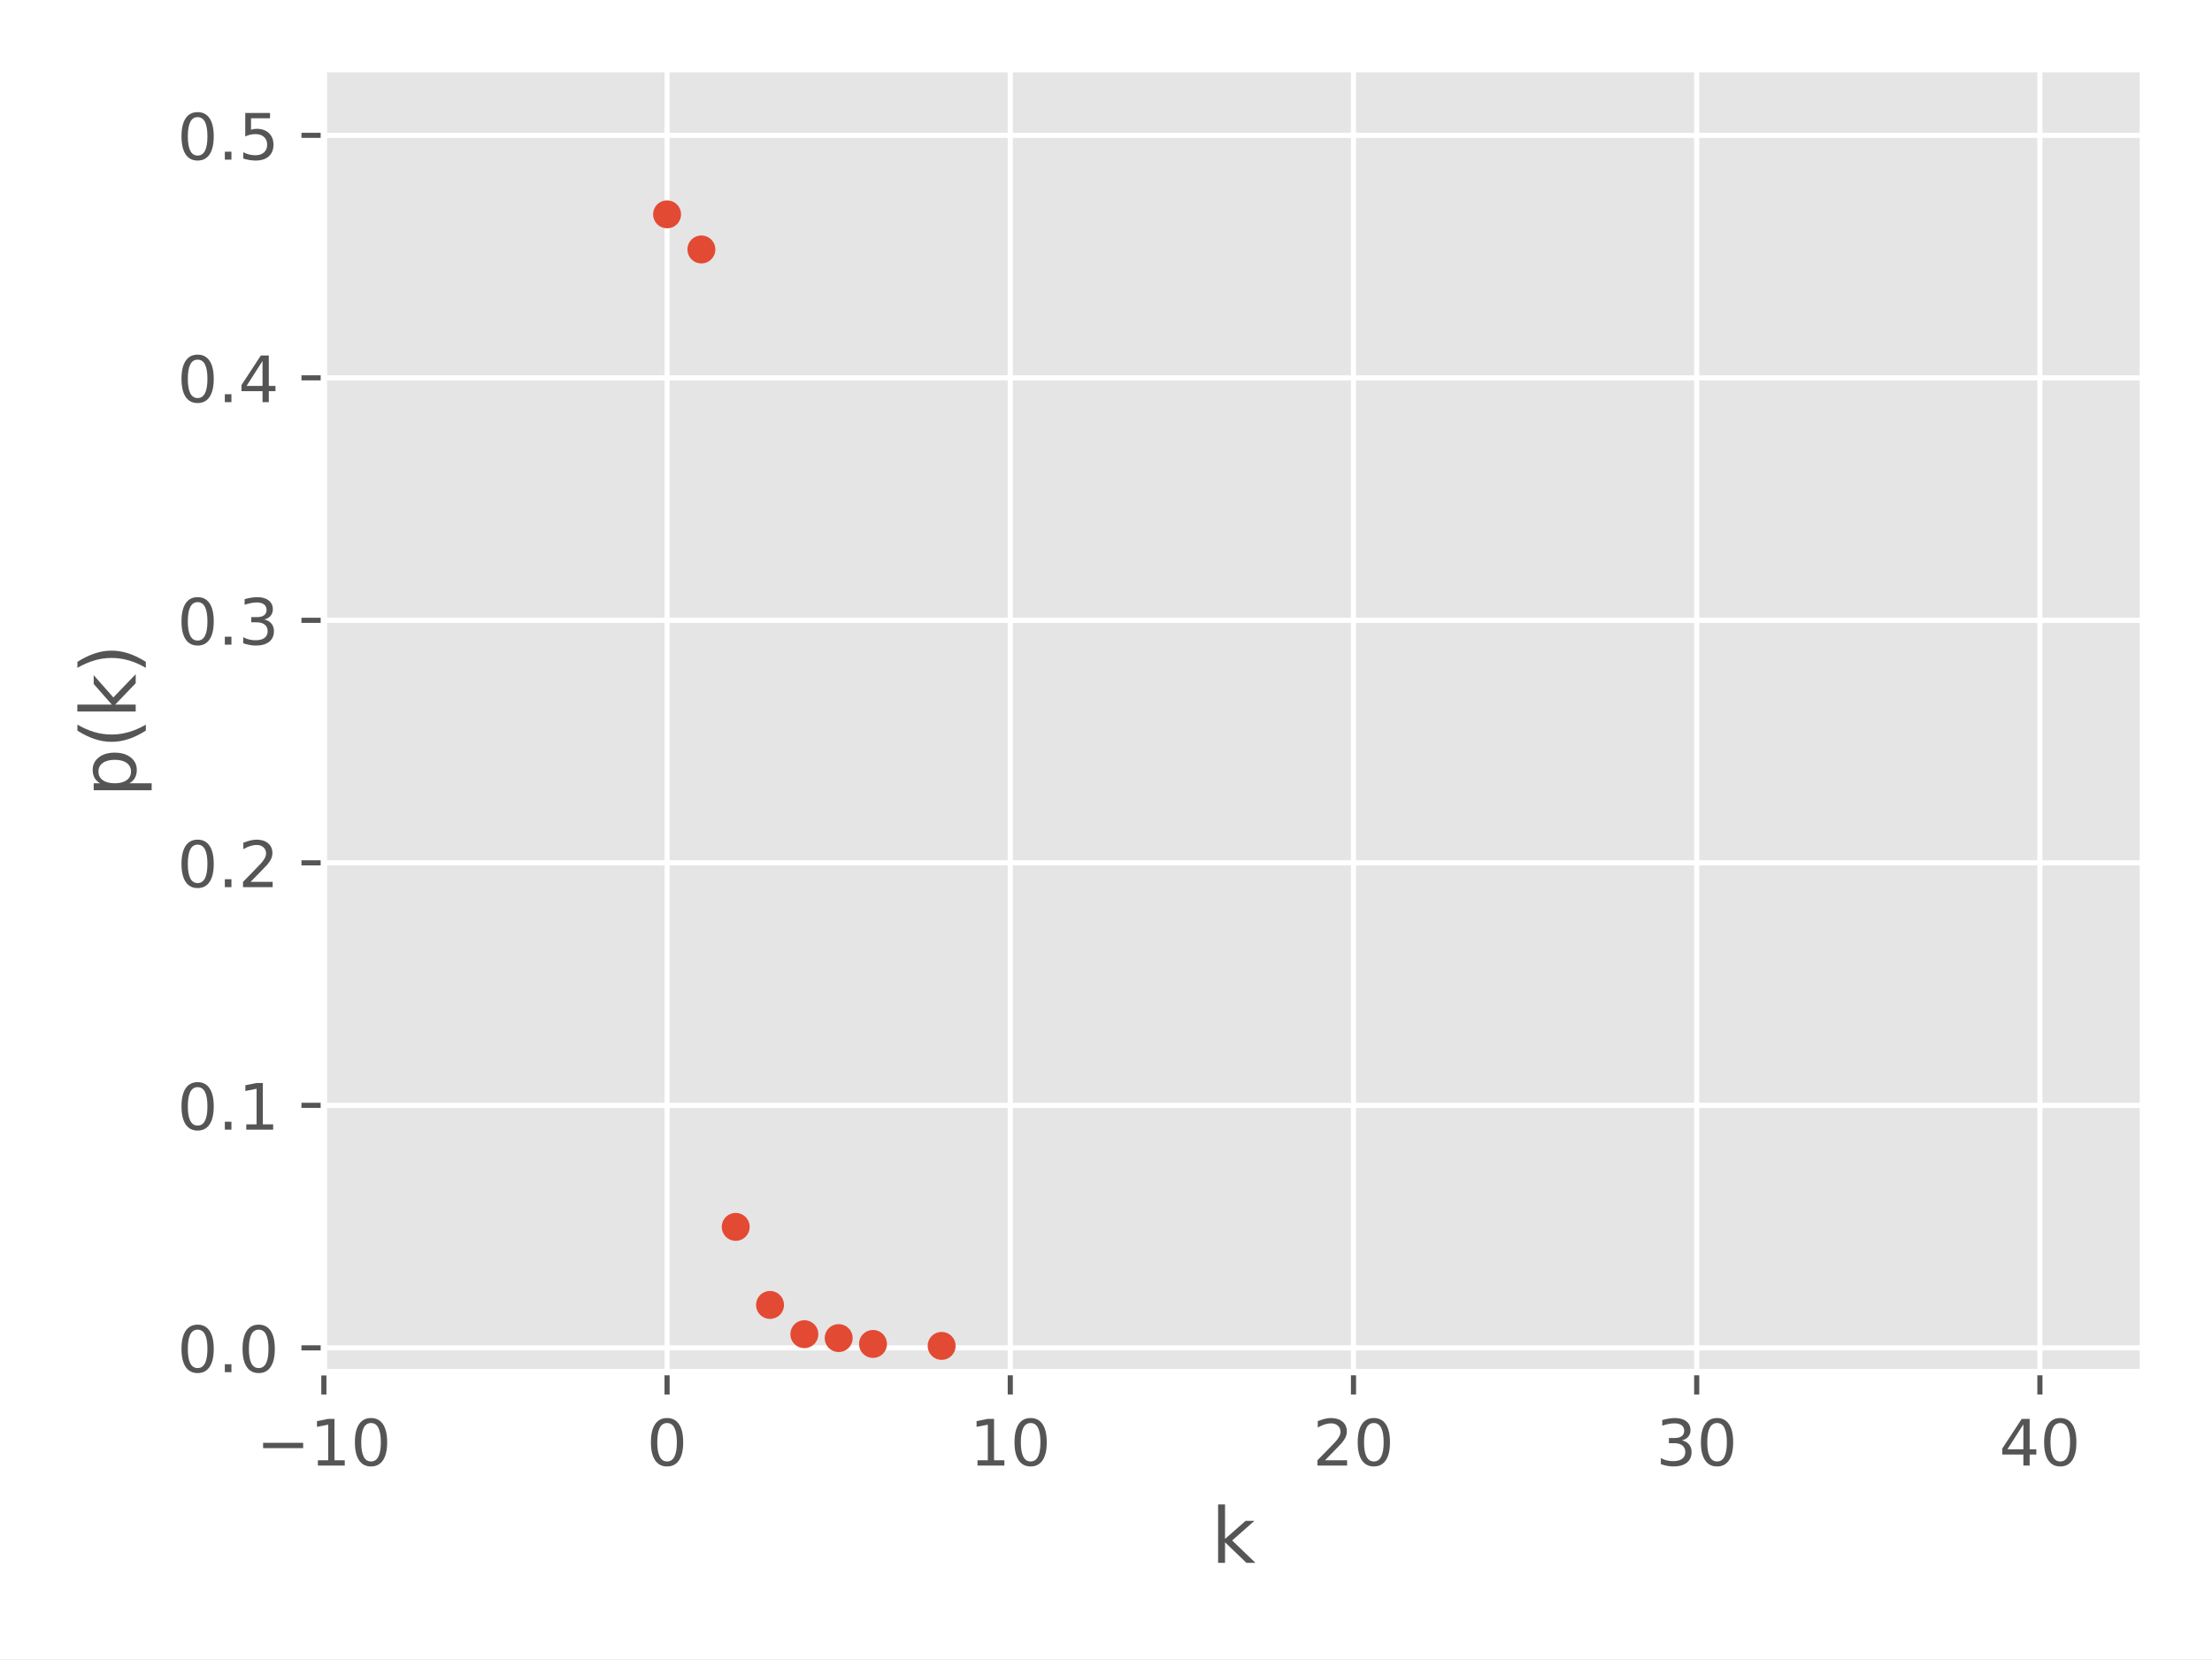
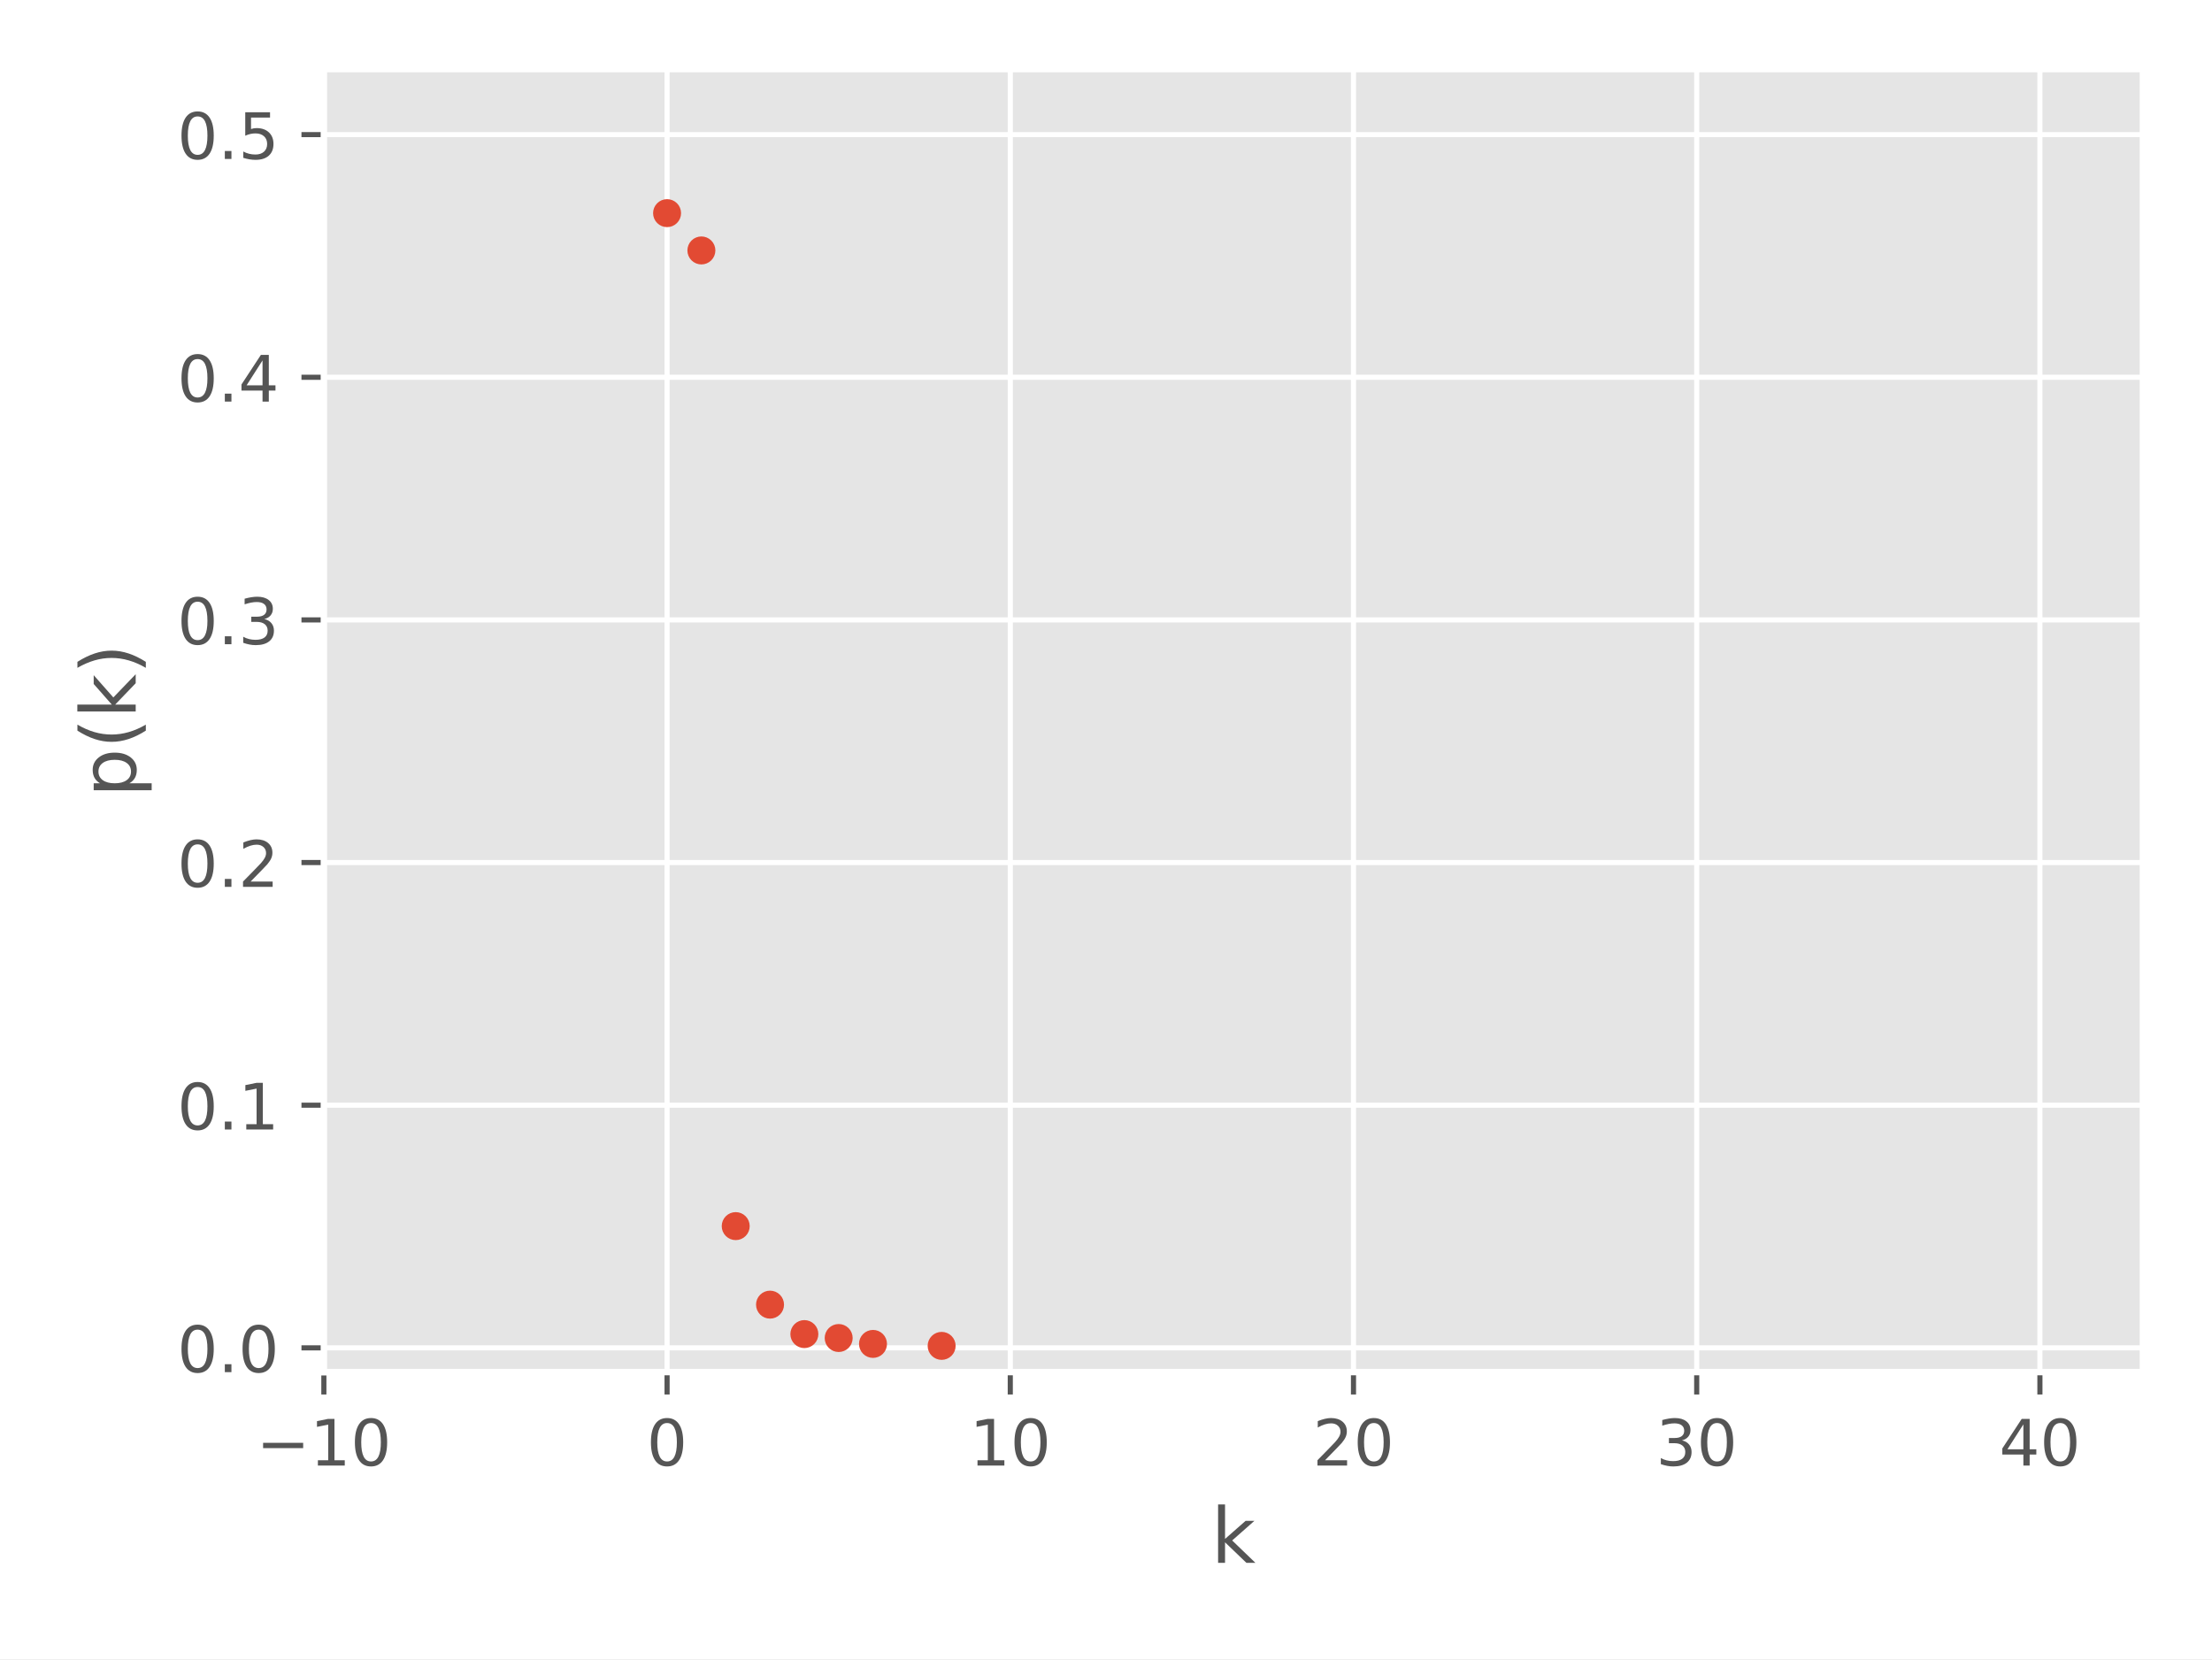
<svg xmlns="http://www.w3.org/2000/svg" xmlns:xlink="http://www.w3.org/1999/xlink" width="345.6pt" height="259.2pt" viewBox="0 0 345.6 259.2" version="1.1">
  <defs>
    <style type="text/css">*{stroke-linejoin: round; stroke-linecap: butt}</style>
  </defs>
  <g id="figure_1">
    <g id="patch_1">
      <path d="M 0 259.2  L 345.6 259.2  L 345.6 0  L 0 0  z " style="fill: #ffffff" />
    </g>
    <g id="axes_1">
      <g id="patch_2">
        <path d="M 50.6 214.36  L 334.8 214.36  L 334.8 10.8  L 50.6 10.8  z " style="fill: #e5e5e5" />
      </g>
      <g id="matplotlib.axis_1">
        <g id="xtick_1">
          <g id="line2d_1">
-             <path d="M 50.6 214.36  L 50.6 10.8  " clip-path="url(#p33c47119f6)" style="fill: none; stroke: #ffffff; stroke-width: 0.8; stroke-linecap: square" />
+             <path d="M 50.6 214.36  L 50.6 10.8  " clip-path="url(#pd16b89f189)" style="fill: none; stroke: #ffffff; stroke-width: 0.8; stroke-linecap: square" />
          </g>
          <g id="line2d_2">
            <defs>
-               <path id="m9c64294868" d="M 0 0  L 0 3.5  " style="stroke: #555555; stroke-width: 0.8" />
-             </defs>
-             <g>
-               <use xlink:href="#m9c64294868" x="50.6" y="214.36" style="fill: #555555; stroke: #555555; stroke-width: 0.8" />
+               <path id="md33d2de3c1" d="M 0 0  L 0 3.5  " style="stroke: #555555; stroke-width: 0.8" />
+             </defs>
+             <g>
+               <use xlink:href="#md33d2de3c1" x="50.6" y="214.36" style="fill: #555555; stroke: #555555; stroke-width: 0.8" />
            </g>
          </g>
          <g id="text_1">
            <g style="fill: #555555" transform="translate(40.04766 228.9584) scale(0.1 -0.1)">
              <defs>
                <path id="DejaVuSans-2212" d="M 678 2272  L 4684 2272  L 4684 1741  L 678 1741  L 678 2272  z " transform="scale(0.015625)" />
                <path id="DejaVuSans-31" d="M 794 531  L 1825 531  L 1825 4091  L 703 3866  L 703 4441  L 1819 4666  L 2450 4666  L 2450 531  L 3481 531  L 3481 0  L 794 0  L 794 531  z " transform="scale(0.015625)" />
                <path id="DejaVuSans-30" d="M 2034 4250  Q 1547 4250 1301 3770  Q 1056 3291 1056 2328  Q 1056 1369 1301 889  Q 1547 409 2034 409  Q 2525 409 2770 889  Q 3016 1369 3016 2328  Q 3016 3291 2770 3770  Q 2525 4250 2034 4250  z M 2034 4750  Q 2819 4750 3233 4129  Q 3647 3509 3647 2328  Q 3647 1150 3233 529  Q 2819 -91 2034 -91  Q 1250 -91 836 529  Q 422 1150 422 2328  Q 422 3509 836 4129  Q 1250 4750 2034 4750  z " transform="scale(0.015625)" />
              </defs>
              <use xlink:href="#DejaVuSans-2212" />
              <use xlink:href="#DejaVuSans-31" x="83.789" />
              <use xlink:href="#DejaVuSans-30" x="147.412" />
            </g>
          </g>
        </g>
        <g id="xtick_2">
          <g id="line2d_3">
-             <path d="M 104.223 214.36  L 104.223 10.8  " clip-path="url(#p33c47119f6)" style="fill: none; stroke: #ffffff; stroke-width: 0.8; stroke-linecap: square" />
+             <path d="M 104.223 214.36  L 104.223 10.8  " clip-path="url(#pd16b89f189)" style="fill: none; stroke: #ffffff; stroke-width: 0.8; stroke-linecap: square" />
          </g>
          <g id="line2d_4">
            <g>
-               <use xlink:href="#m9c64294868" x="104.223" y="214.36" style="fill: #555555; stroke: #555555; stroke-width: 0.8" />
+               <use xlink:href="#md33d2de3c1" x="104.223" y="214.36" style="fill: #555555; stroke: #555555; stroke-width: 0.8" />
            </g>
          </g>
          <g id="text_2">
            <g style="fill: #555555" transform="translate(101.0414 228.9584) scale(0.1 -0.1)">
              <use xlink:href="#DejaVuSans-30" />
            </g>
          </g>
        </g>
        <g id="xtick_3">
          <g id="line2d_5">
-             <path d="M 157.845 214.36  L 157.845 10.8  " clip-path="url(#p33c47119f6)" style="fill: none; stroke: #ffffff; stroke-width: 0.8; stroke-linecap: square" />
+             <path d="M 157.845 214.36  L 157.845 10.8  " clip-path="url(#pd16b89f189)" style="fill: none; stroke: #ffffff; stroke-width: 0.8; stroke-linecap: square" />
          </g>
          <g id="line2d_6">
            <g>
-               <use xlink:href="#m9c64294868" x="157.845" y="214.36" style="fill: #555555; stroke: #555555; stroke-width: 0.8" />
+               <use xlink:href="#md33d2de3c1" x="157.845" y="214.36" style="fill: #555555; stroke: #555555; stroke-width: 0.8" />
            </g>
          </g>
          <g id="text_3">
            <g style="fill: #555555" transform="translate(151.4828 228.9584) scale(0.1 -0.1)">
              <use xlink:href="#DejaVuSans-31" />
              <use xlink:href="#DejaVuSans-30" x="63.623" />
            </g>
          </g>
        </g>
        <g id="xtick_4">
          <g id="line2d_7">
-             <path d="M 211.468 214.36  L 211.468 10.8  " clip-path="url(#p33c47119f6)" style="fill: none; stroke: #ffffff; stroke-width: 0.8; stroke-linecap: square" />
+             <path d="M 211.468 214.36  L 211.468 10.8  " clip-path="url(#pd16b89f189)" style="fill: none; stroke: #ffffff; stroke-width: 0.8; stroke-linecap: square" />
          </g>
          <g id="line2d_8">
            <g>
-               <use xlink:href="#m9c64294868" x="211.468" y="214.36" style="fill: #555555; stroke: #555555; stroke-width: 0.8" />
+               <use xlink:href="#md33d2de3c1" x="211.468" y="214.36" style="fill: #555555; stroke: #555555; stroke-width: 0.8" />
            </g>
          </g>
          <g id="text_4">
            <g style="fill: #555555" transform="translate(205.1054 228.9584) scale(0.1 -0.1)">
              <defs>
                <path id="DejaVuSans-32" d="M 1228 531  L 3431 531  L 3431 0  L 469 0  L 469 531  Q 828 903 1448 1529  Q 2069 2156 2228 2338  Q 2531 2678 2651 2914  Q 2772 3150 2772 3378  Q 2772 3750 2511 3984  Q 2250 4219 1831 4219  Q 1534 4219 1204 4116  Q 875 4013 500 3803  L 500 4441  Q 881 4594 1212 4672  Q 1544 4750 1819 4750  Q 2544 4750 2975 4387  Q 3406 4025 3406 3419  Q 3406 3131 3298 2873  Q 3191 2616 2906 2266  Q 2828 2175 2409 1742  Q 1991 1309 1228 531  z " transform="scale(0.015625)" />
              </defs>
              <use xlink:href="#DejaVuSans-32" />
              <use xlink:href="#DejaVuSans-30" x="63.623" />
            </g>
          </g>
        </g>
        <g id="xtick_5">
          <g id="line2d_9">
-             <path d="M 265.091 214.36  L 265.091 10.8  " clip-path="url(#p33c47119f6)" style="fill: none; stroke: #ffffff; stroke-width: 0.8; stroke-linecap: square" />
+             <path d="M 265.091 214.36  L 265.091 10.8  " clip-path="url(#pd16b89f189)" style="fill: none; stroke: #ffffff; stroke-width: 0.8; stroke-linecap: square" />
          </g>
          <g id="line2d_10">
            <g>
-               <use xlink:href="#m9c64294868" x="265.091" y="214.36" style="fill: #555555; stroke: #555555; stroke-width: 0.8" />
+               <use xlink:href="#md33d2de3c1" x="265.091" y="214.36" style="fill: #555555; stroke: #555555; stroke-width: 0.8" />
            </g>
          </g>
          <g id="text_5">
            <g style="fill: #555555" transform="translate(258.7281 228.9584) scale(0.1 -0.1)">
              <defs>
                <path id="DejaVuSans-33" d="M 2597 2516  Q 3050 2419 3304 2112  Q 3559 1806 3559 1356  Q 3559 666 3084 287  Q 2609 -91 1734 -91  Q 1441 -91 1130 -33  Q 819 25 488 141  L 488 750  Q 750 597 1062 519  Q 1375 441 1716 441  Q 2309 441 2620 675  Q 2931 909 2931 1356  Q 2931 1769 2642 2001  Q 2353 2234 1838 2234  L 1294 2234  L 1294 2753  L 1863 2753  Q 2328 2753 2575 2939  Q 2822 3125 2822 3475  Q 2822 3834 2567 4026  Q 2313 4219 1838 4219  Q 1578 4219 1281 4162  Q 984 4106 628 3988  L 628 4550  Q 988 4650 1302 4700  Q 1616 4750 1894 4750  Q 2613 4750 3031 4423  Q 3450 4097 3450 3541  Q 3450 3153 3228 2886  Q 3006 2619 2597 2516  z " transform="scale(0.015625)" />
              </defs>
              <use xlink:href="#DejaVuSans-33" />
              <use xlink:href="#DejaVuSans-30" x="63.623" />
            </g>
          </g>
        </g>
        <g id="xtick_6">
          <g id="line2d_11">
-             <path d="M 318.713 214.36  L 318.713 10.8  " clip-path="url(#p33c47119f6)" style="fill: none; stroke: #ffffff; stroke-width: 0.8; stroke-linecap: square" />
+             <path d="M 318.713 214.36  L 318.713 10.8  " clip-path="url(#pd16b89f189)" style="fill: none; stroke: #ffffff; stroke-width: 0.8; stroke-linecap: square" />
          </g>
          <g id="line2d_12">
            <g>
-               <use xlink:href="#m9c64294868" x="318.713" y="214.36" style="fill: #555555; stroke: #555555; stroke-width: 0.8" />
+               <use xlink:href="#md33d2de3c1" x="318.713" y="214.36" style="fill: #555555; stroke: #555555; stroke-width: 0.8" />
            </g>
          </g>
          <g id="text_6">
            <g style="fill: #555555" transform="translate(312.3507 228.9584) scale(0.1 -0.1)">
              <defs>
                <path id="DejaVuSans-34" d="M 2419 4116  L 825 1625  L 2419 1625  L 2419 4116  z M 2253 4666  L 3047 4666  L 3047 1625  L 3713 1625  L 3713 1100  L 3047 1100  L 3047 0  L 2419 0  L 2419 1100  L 313 1100  L 313 1709  L 2253 4666  z " transform="scale(0.015625)" />
              </defs>
              <use xlink:href="#DejaVuSans-34" />
              <use xlink:href="#DejaVuSans-30" x="63.623" />
            </g>
          </g>
        </g>
        <g id="text_7">
          <g style="fill: #555555" transform="translate(189.2256 244.1562) scale(0.12 -0.12)">
            <defs>
              <path id="DejaVuSans-6b" d="M 581 4863  L 1159 4863  L 1159 1991  L 2875 3500  L 3609 3500  L 1753 1863  L 3688 0  L 2938 0  L 1159 1709  L 1159 0  L 581 0  L 581 4863  z " transform="scale(0.015625)" />
            </defs>
            <use xlink:href="#DejaVuSans-6b" />
          </g>
        </g>
      </g>
      <g id="matplotlib.axis_2">
        <g id="ytick_1">
          <g id="line2d_13">
-             <path d="M 50.6 210.571  L 334.8 210.571  " clip-path="url(#p33c47119f6)" style="fill: none; stroke: #ffffff; stroke-width: 0.8; stroke-linecap: square" />
+             <path d="M 50.6 210.569  L 334.8 210.569  " clip-path="url(#pd16b89f189)" style="fill: none; stroke: #ffffff; stroke-width: 0.8; stroke-linecap: square" />
          </g>
          <g id="line2d_14">
            <defs>
-               <path id="ma27d29f2ff" d="M 0 0  L -3.5 0  " style="stroke: #555555; stroke-width: 0.8" />
-             </defs>
-             <g>
-               <use xlink:href="#ma27d29f2ff" x="50.6" y="210.571" style="fill: #555555; stroke: #555555; stroke-width: 0.8" />
+               <path id="m29a1601324" d="M 0 0  L -3.5 0  " style="stroke: #555555; stroke-width: 0.8" />
+             </defs>
+             <g>
+               <use xlink:href="#m29a1601324" x="50.6" y="210.569" style="fill: #555555; stroke: #555555; stroke-width: 0.8" />
            </g>
          </g>
          <g id="text_8">
-             <g style="fill: #555555" transform="translate(27.69687 214.3706) scale(0.1 -0.1)">
+             <g style="fill: #555555" transform="translate(27.69687 214.3685) scale(0.1 -0.1)">
              <defs>
                <path id="DejaVuSans-2e" d="M 684 794  L 1344 794  L 1344 0  L 684 0  L 684 794  z " transform="scale(0.015625)" />
              </defs>
              <use xlink:href="#DejaVuSans-30" />
              <use xlink:href="#DejaVuSans-2e" x="63.623" />
              <use xlink:href="#DejaVuSans-30" x="95.41" />
            </g>
          </g>
        </g>
        <g id="ytick_2">
          <g id="line2d_15">
-             <path d="M 50.6 172.685  L 334.8 172.685  " clip-path="url(#p33c47119f6)" style="fill: none; stroke: #ffffff; stroke-width: 0.8; stroke-linecap: square" />
+             <path d="M 50.6 172.662  L 334.8 172.662  " clip-path="url(#pd16b89f189)" style="fill: none; stroke: #ffffff; stroke-width: 0.8; stroke-linecap: square" />
          </g>
          <g id="line2d_16">
            <g>
-               <use xlink:href="#ma27d29f2ff" x="50.6" y="172.685" style="fill: #555555; stroke: #555555; stroke-width: 0.8" />
+               <use xlink:href="#m29a1601324" x="50.6" y="172.662" style="fill: #555555; stroke: #555555; stroke-width: 0.8" />
            </g>
          </g>
          <g id="text_9">
-             <g style="fill: #555555" transform="translate(27.69687 176.4847) scale(0.1 -0.1)">
+             <g style="fill: #555555" transform="translate(27.69687 176.4609) scale(0.1 -0.1)">
              <use xlink:href="#DejaVuSans-30" />
              <use xlink:href="#DejaVuSans-2e" x="63.623" />
              <use xlink:href="#DejaVuSans-31" x="95.41" />
            </g>
          </g>
        </g>
        <g id="ytick_3">
          <g id="line2d_17">
-             <path d="M 50.6 134.8  L 334.8 134.8  " clip-path="url(#p33c47119f6)" style="fill: none; stroke: #ffffff; stroke-width: 0.8; stroke-linecap: square" />
+             <path d="M 50.6 134.754  L 334.8 134.754  " clip-path="url(#pd16b89f189)" style="fill: none; stroke: #ffffff; stroke-width: 0.8; stroke-linecap: square" />
          </g>
          <g id="line2d_18">
            <g>
-               <use xlink:href="#ma27d29f2ff" x="50.6" y="134.8" style="fill: #555555; stroke: #555555; stroke-width: 0.8" />
+               <use xlink:href="#m29a1601324" x="50.6" y="134.754" style="fill: #555555; stroke: #555555; stroke-width: 0.8" />
            </g>
          </g>
          <g id="text_10">
-             <g style="fill: #555555" transform="translate(27.69687 138.5987) scale(0.1 -0.1)">
+             <g style="fill: #555555" transform="translate(27.69687 138.5533) scale(0.1 -0.1)">
              <use xlink:href="#DejaVuSans-30" />
              <use xlink:href="#DejaVuSans-2e" x="63.623" />
              <use xlink:href="#DejaVuSans-32" x="95.41" />
            </g>
          </g>
        </g>
        <g id="ytick_4">
          <g id="line2d_19">
-             <path d="M 50.6 96.914  L 334.8 96.914  " clip-path="url(#p33c47119f6)" style="fill: none; stroke: #ffffff; stroke-width: 0.8; stroke-linecap: square" />
+             <path d="M 50.6 96.847  L 334.8 96.847  " clip-path="url(#pd16b89f189)" style="fill: none; stroke: #ffffff; stroke-width: 0.8; stroke-linecap: square" />
          </g>
          <g id="line2d_20">
            <g>
-               <use xlink:href="#ma27d29f2ff" x="50.6" y="96.914" style="fill: #555555; stroke: #555555; stroke-width: 0.8" />
+               <use xlink:href="#m29a1601324" x="50.6" y="96.847" style="fill: #555555; stroke: #555555; stroke-width: 0.8" />
            </g>
          </g>
          <g id="text_11">
-             <g style="fill: #555555" transform="translate(27.69687 100.7128) scale(0.1 -0.1)">
+             <g style="fill: #555555" transform="translate(27.69687 100.6457) scale(0.1 -0.1)">
              <use xlink:href="#DejaVuSans-30" />
              <use xlink:href="#DejaVuSans-2e" x="63.623" />
              <use xlink:href="#DejaVuSans-33" x="95.41" />
            </g>
          </g>
        </g>
        <g id="ytick_5">
          <g id="line2d_21">
-             <path d="M 50.6 59.028  L 334.8 59.028  " clip-path="url(#p33c47119f6)" style="fill: none; stroke: #ffffff; stroke-width: 0.8; stroke-linecap: square" />
+             <path d="M 50.6 58.939  L 334.8 58.939  " clip-path="url(#pd16b89f189)" style="fill: none; stroke: #ffffff; stroke-width: 0.8; stroke-linecap: square" />
          </g>
          <g id="line2d_22">
            <g>
-               <use xlink:href="#ma27d29f2ff" x="50.6" y="59.028" style="fill: #555555; stroke: #555555; stroke-width: 0.8" />
+               <use xlink:href="#m29a1601324" x="50.6" y="58.939" style="fill: #555555; stroke: #555555; stroke-width: 0.8" />
            </g>
          </g>
          <g id="text_12">
-             <g style="fill: #555555" transform="translate(27.69687 62.82684) scale(0.1 -0.1)">
+             <g style="fill: #555555" transform="translate(27.69687 62.73816) scale(0.1 -0.1)">
              <use xlink:href="#DejaVuSans-30" />
              <use xlink:href="#DejaVuSans-2e" x="63.623" />
              <use xlink:href="#DejaVuSans-34" x="95.41" />
            </g>
          </g>
        </g>
        <g id="ytick_6">
          <g id="line2d_23">
-             <path d="M 50.6 21.142  L 334.8 21.142  " clip-path="url(#p33c47119f6)" style="fill: none; stroke: #ffffff; stroke-width: 0.8; stroke-linecap: square" />
+             <path d="M 50.6 21.031  L 334.8 21.031  " clip-path="url(#pd16b89f189)" style="fill: none; stroke: #ffffff; stroke-width: 0.8; stroke-linecap: square" />
          </g>
          <g id="line2d_24">
            <g>
-               <use xlink:href="#ma27d29f2ff" x="50.6" y="21.142" style="fill: #555555; stroke: #555555; stroke-width: 0.8" />
+               <use xlink:href="#m29a1601324" x="50.6" y="21.031" style="fill: #555555; stroke: #555555; stroke-width: 0.8" />
            </g>
          </g>
          <g id="text_13">
-             <g style="fill: #555555" transform="translate(27.69687 24.94089) scale(0.1 -0.1)">
+             <g style="fill: #555555" transform="translate(27.69687 24.83058) scale(0.1 -0.1)">
              <defs>
                <path id="DejaVuSans-35" d="M 691 4666  L 3169 4666  L 3169 4134  L 1269 4134  L 1269 2991  Q 1406 3038 1543 3061  Q 1681 3084 1819 3084  Q 2600 3084 3056 2656  Q 3513 2228 3513 1497  Q 3513 744 3044 326  Q 2575 -91 1722 -91  Q 1428 -91 1123 -41  Q 819 9 494 109  L 494 744  Q 775 591 1075 516  Q 1375 441 1709 441  Q 2250 441 2565 725  Q 2881 1009 2881 1497  Q 2881 1984 2565 2268  Q 2250 2553 1709 2553  Q 1456 2553 1204 2497  Q 953 2441 691 2322  L 691 4666  z " transform="scale(0.015625)" />
              </defs>
              <use xlink:href="#DejaVuSans-30" />
              <use xlink:href="#DejaVuSans-2e" x="63.623" />
              <use xlink:href="#DejaVuSans-35" x="95.41" />
            </g>
          </g>
        </g>
        <g id="text_14">
          <g style="fill: #555555" transform="translate(21.20125 124.5453) rotate(-90) scale(0.12 -0.12)">
            <defs>
              <path id="DejaVuSans-70" d="M 1159 525  L 1159 -1331  L 581 -1331  L 581 3500  L 1159 3500  L 1159 2969  Q 1341 3281 1617 3432  Q 1894 3584 2278 3584  Q 2916 3584 3314 3078  Q 3713 2572 3713 1747  Q 3713 922 3314 415  Q 2916 -91 2278 -91  Q 1894 -91 1617 61  Q 1341 213 1159 525  z M 3116 1747  Q 3116 2381 2855 2742  Q 2594 3103 2138 3103  Q 1681 3103 1420 2742  Q 1159 2381 1159 1747  Q 1159 1113 1420 752  Q 1681 391 2138 391  Q 2594 391 2855 752  Q 3116 1113 3116 1747  z " transform="scale(0.015625)" />
              <path id="DejaVuSans-28" d="M 1984 4856  Q 1566 4138 1362 3434  Q 1159 2731 1159 2009  Q 1159 1288 1364 580  Q 1569 -128 1984 -844  L 1484 -844  Q 1016 -109 783 600  Q 550 1309 550 2009  Q 550 2706 781 3412  Q 1013 4119 1484 4856  L 1984 4856  z " transform="scale(0.015625)" />
              <path id="DejaVuSans-29" d="M 513 4856  L 1013 4856  Q 1481 4119 1714 3412  Q 1947 2706 1947 2009  Q 1947 1309 1714 600  Q 1481 -109 1013 -844  L 513 -844  Q 928 -128 1133 580  Q 1338 1288 1338 2009  Q 1338 2731 1133 3434  Q 928 4138 513 4856  z " transform="scale(0.015625)" />
            </defs>
            <use xlink:href="#DejaVuSans-70" />
            <use xlink:href="#DejaVuSans-28" x="63.477" />
            <use xlink:href="#DejaVuSans-6b" x="102.49" />
            <use xlink:href="#DejaVuSans-29" x="160.4" />
          </g>
        </g>
      </g>
      <g id="PathCollection_1">
        <defs>
-           <path id="m7bd85ed830" d="M 0 1.936  C 0.514 1.936 1.006 1.732 1.369 1.369  C 1.732 1.006 1.936 0.514 1.936 0  C 1.936 -0.514 1.732 -1.006 1.369 -1.369  C 1.006 -1.732 0.514 -1.936 0 -1.936  C -0.514 -1.936 -1.006 -1.732 -1.369 -1.369  C -1.732 -1.006 -1.936 -0.514 -1.936 0  C -1.936 0.514 -1.732 1.006 -1.369 1.369  C -1.006 1.732 -0.514 1.936 0 1.936  z " style="stroke: #e24a33; stroke-width: 0.5" />
+           <path id="mc5813e4728" d="M 0 1.936  C 0.514 1.936 1.006 1.732 1.369 1.369  C 1.732 1.006 1.936 0.514 1.936 0  C 1.936 -0.514 1.732 -1.006 1.369 -1.369  C 1.006 -1.732 0.514 -1.936 0 -1.936  C -0.514 -1.936 -1.006 -1.732 -1.369 -1.369  C -1.732 -1.006 -1.936 -0.514 -1.936 0  C -1.936 0.514 -1.732 1.006 -1.369 1.369  C -1.006 1.732 -0.514 1.936 0 1.936  z " style="stroke: #e24a33; stroke-width: 0.5" />
        </defs>
-         <g clip-path="url(#p33c47119f6)">
-           <use xlink:href="#m7bd85ed830" x="104.223" y="33.486" style="fill: #e24a33; stroke: #e24a33; stroke-width: 0.5" />
-           <use xlink:href="#m7bd85ed830" x="109.585" y="38.972" style="fill: #e24a33; stroke: #e24a33; stroke-width: 0.5" />
-           <use xlink:href="#m7bd85ed830" x="114.947" y="191.674" style="fill: #e24a33; stroke: #e24a33; stroke-width: 0.5" />
-           <use xlink:href="#m7bd85ed830" x="120.309" y="203.866" style="fill: #e24a33; stroke: #e24a33; stroke-width: 0.5" />
-           <use xlink:href="#m7bd85ed830" x="125.672" y="208.438" style="fill: #e24a33; stroke: #e24a33; stroke-width: 0.5" />
-           <use xlink:href="#m7bd85ed830" x="131.034" y="209.047" style="fill: #e24a33; stroke: #e24a33; stroke-width: 0.5" />
-           <use xlink:href="#m7bd85ed830" x="136.396" y="209.962" style="fill: #e24a33; stroke: #e24a33; stroke-width: 0.5" />
-           <use xlink:href="#m7bd85ed830" x="147.121" y="210.267" style="fill: #e24a33; stroke: #e24a33; stroke-width: 0.5" />
+         <g clip-path="url(#pd16b89f189)">
+           <use xlink:href="#mc5813e4728" x="104.223" y="33.299" style="fill: #e24a33; stroke: #e24a33; stroke-width: 0.5" />
+           <use xlink:href="#mc5813e4728" x="109.585" y="39.126" style="fill: #e24a33; stroke: #e24a33; stroke-width: 0.5" />
+           <use xlink:href="#mc5813e4728" x="114.947" y="191.554" style="fill: #e24a33; stroke: #e24a33; stroke-width: 0.5" />
+           <use xlink:href="#mc5813e4728" x="120.309" y="203.822" style="fill: #e24a33; stroke: #e24a33; stroke-width: 0.5" />
+           <use xlink:href="#mc5813e4728" x="125.672" y="208.422" style="fill: #e24a33; stroke: #e24a33; stroke-width: 0.5" />
+           <use xlink:href="#mc5813e4728" x="131.034" y="209.036" style="fill: #e24a33; stroke: #e24a33; stroke-width: 0.5" />
+           <use xlink:href="#mc5813e4728" x="136.396" y="209.956" style="fill: #e24a33; stroke: #e24a33; stroke-width: 0.5" />
+           <use xlink:href="#mc5813e4728" x="147.121" y="210.263" style="fill: #e24a33; stroke: #e24a33; stroke-width: 0.5" />
        </g>
      </g>
      <g id="patch_3">
        <path d="M 50.6 214.36  L 50.6 10.8  " style="fill: none; stroke: #ffffff; stroke-linejoin: miter; stroke-linecap: square" />
      </g>
      <g id="patch_4">
        <path d="M 334.8 214.36  L 334.8 10.8  " style="fill: none; stroke: #ffffff; stroke-linejoin: miter; stroke-linecap: square" />
      </g>
      <g id="patch_5">
        <path d="M 50.6 214.36  L 334.8 214.36  " style="fill: none; stroke: #ffffff; stroke-linejoin: miter; stroke-linecap: square" />
      </g>
      <g id="patch_6">
        <path d="M 50.6 10.8  L 334.8 10.8  " style="fill: none; stroke: #ffffff; stroke-linejoin: miter; stroke-linecap: square" />
      </g>
    </g>
  </g>
  <defs>
-     <clipPath id="p33c47119f6">
+     <clipPath id="pd16b89f189">
      <rect x="50.6" y="10.8" width="284.2" height="203.56" />
    </clipPath>
  </defs>
</svg>
